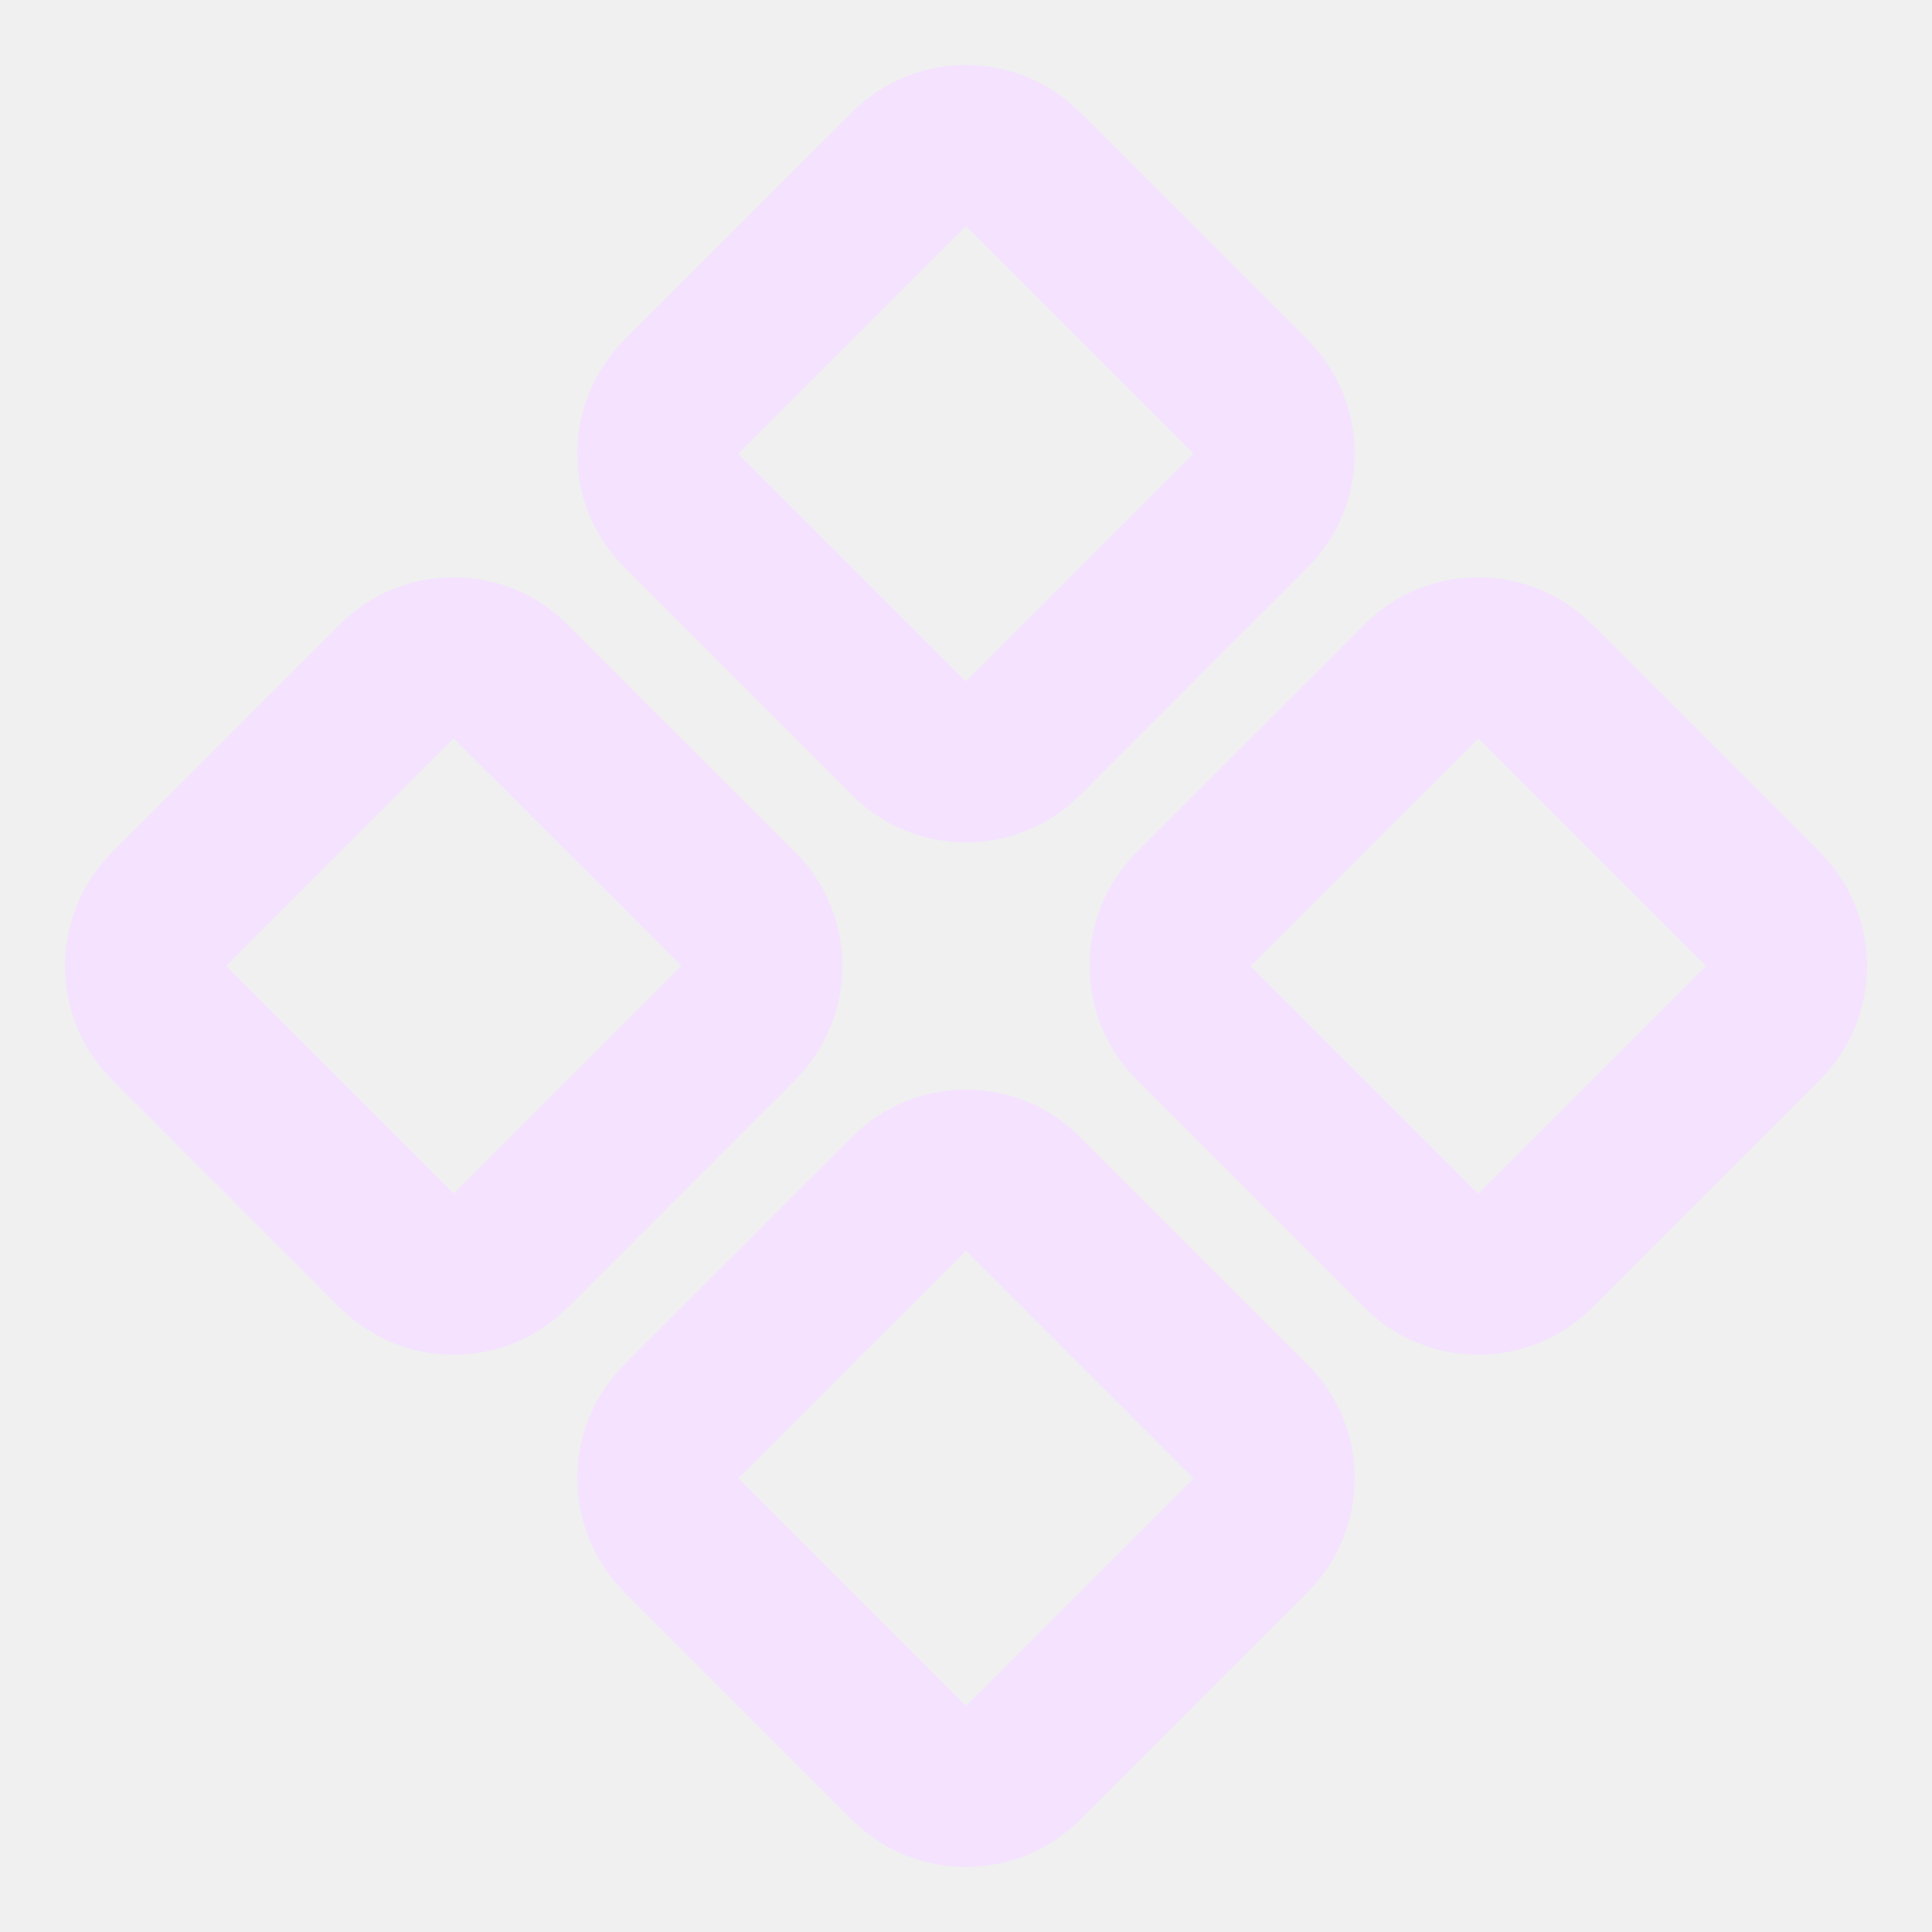
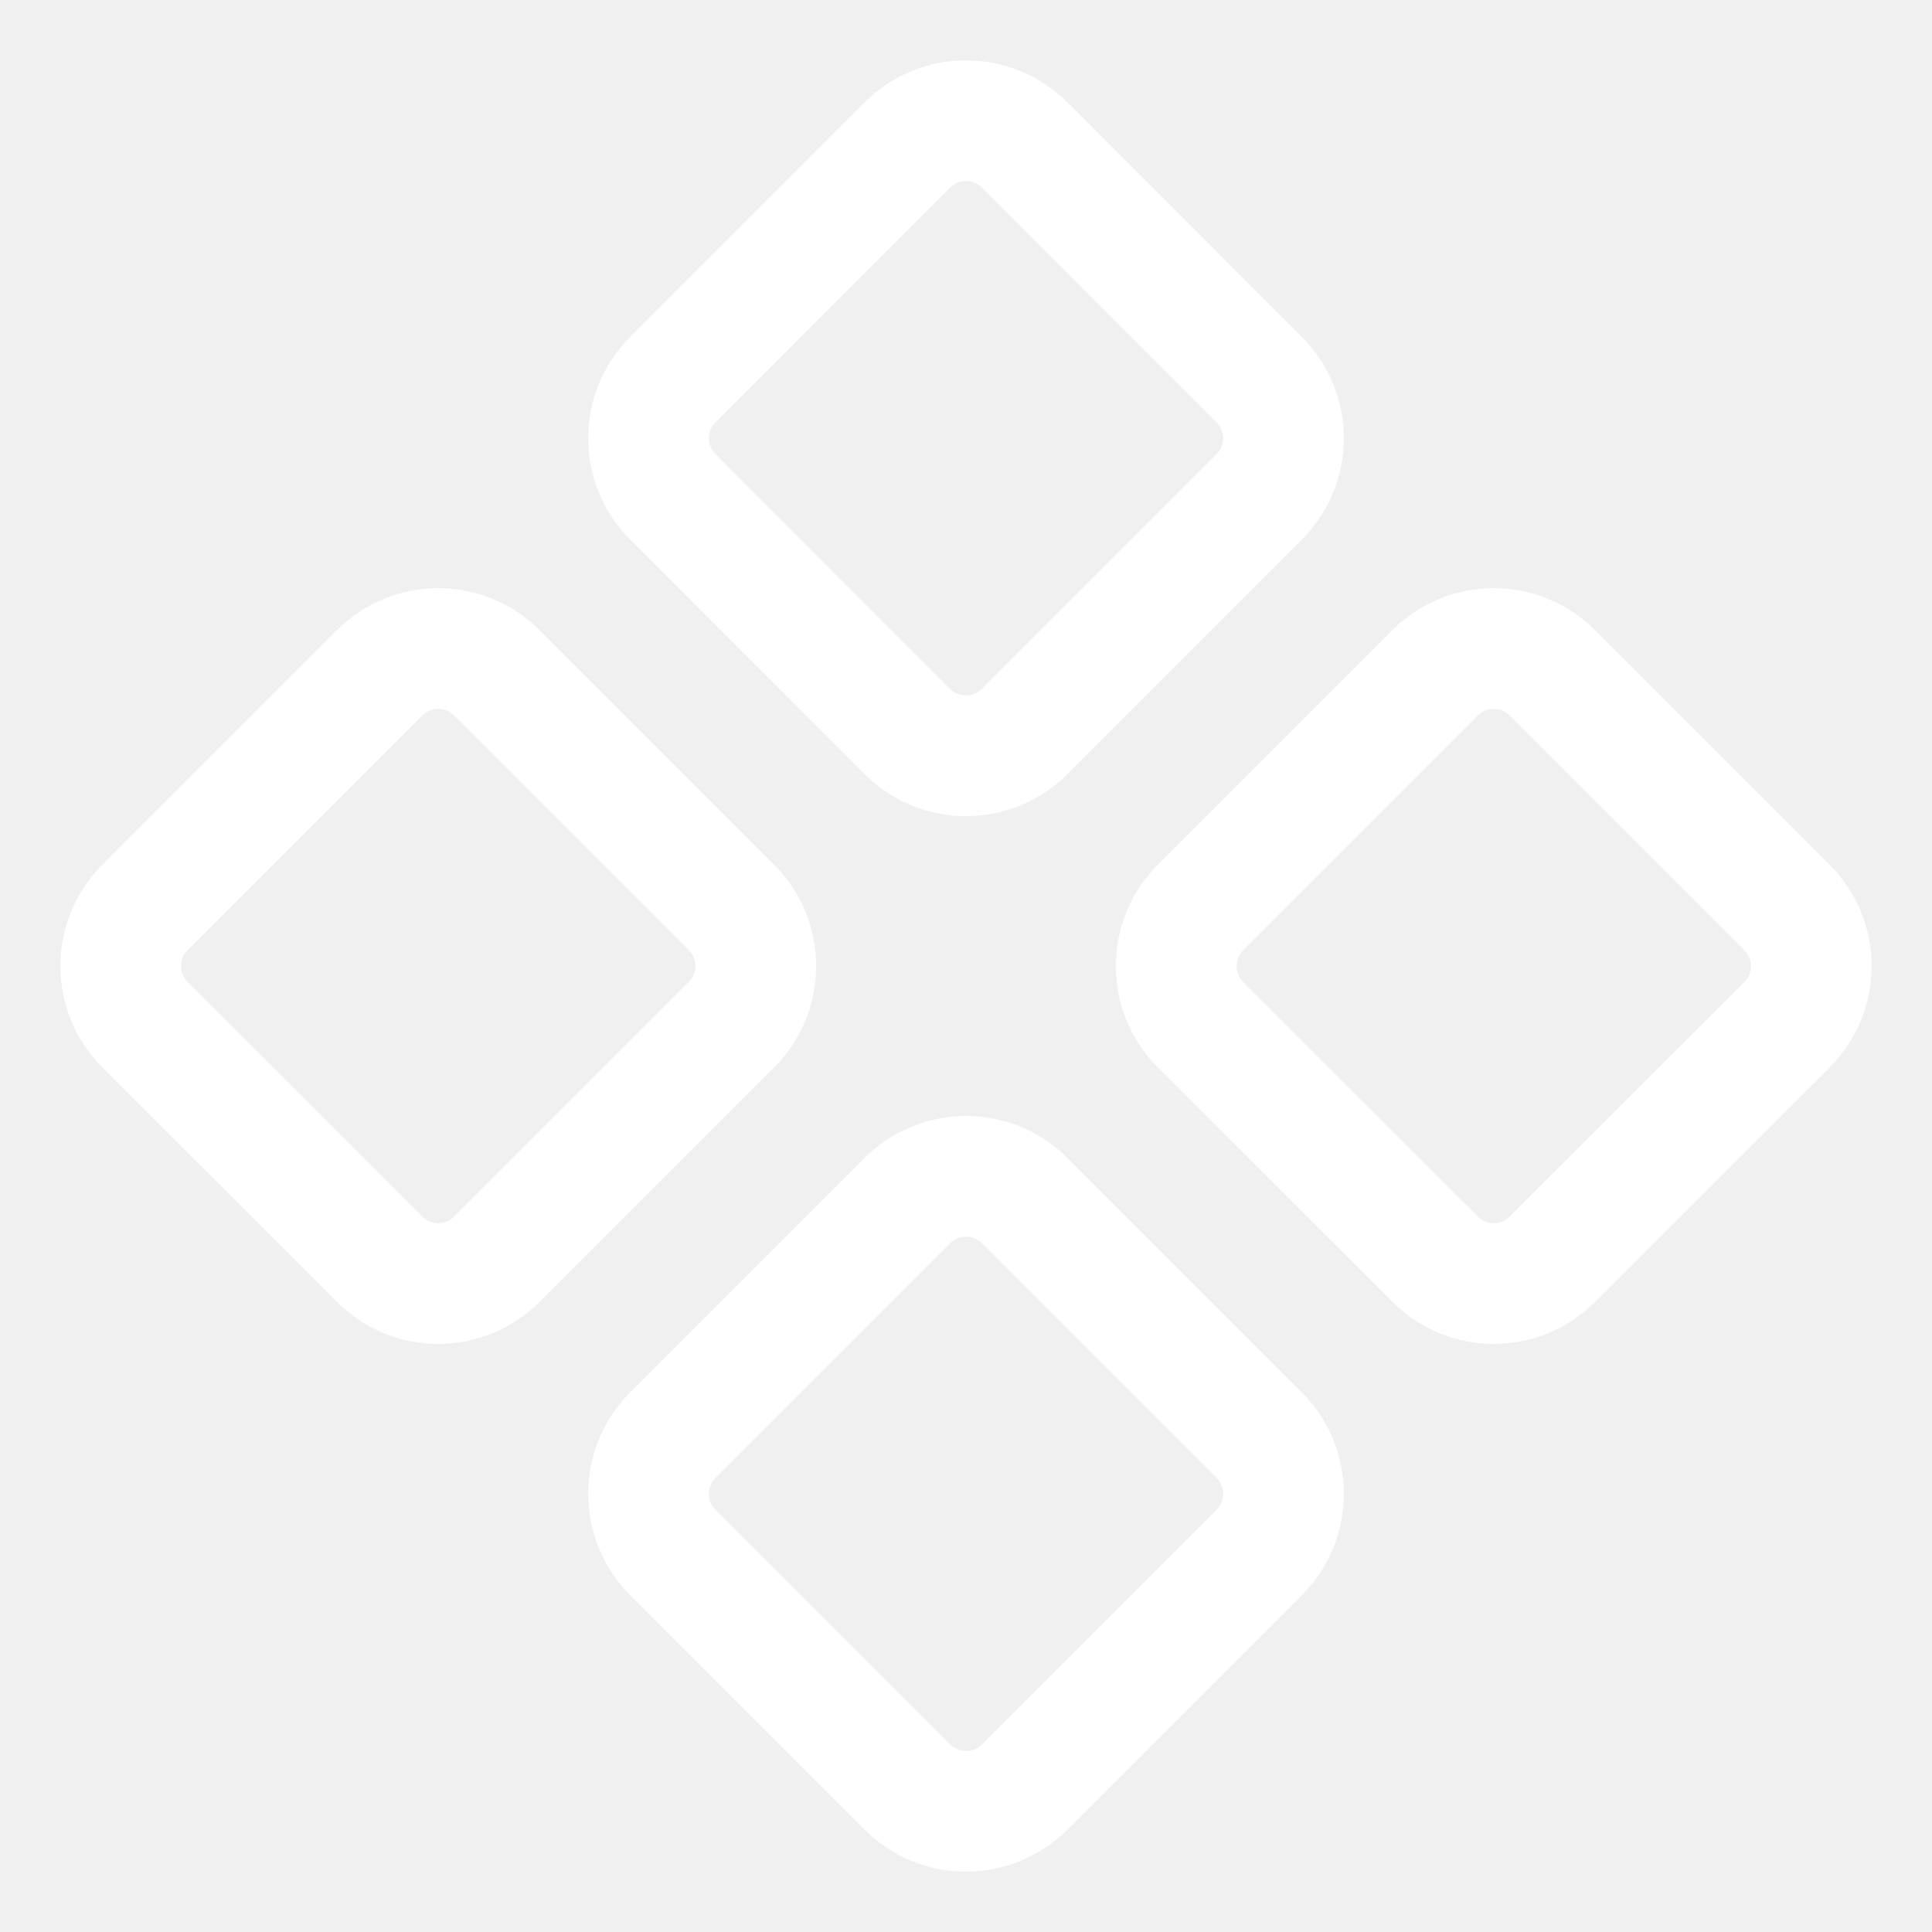
- <svg xmlns="http://www.w3.org/2000/svg" width="24" height="24" viewBox="0 0 24 24" fill="none">
-   <path d="M15.535 4.929L12.707 2.101C12.316 1.71 11.683 1.71 11.293 2.101L8.464 4.929C8.074 5.319 8.074 5.953 8.464 6.343L11.293 9.172C11.683 9.562 12.316 9.562 12.707 9.172L15.535 6.343C15.926 5.953 15.926 5.319 15.535 4.929Z" stroke="#F4E2FF" stroke-width="2" stroke-linecap="round" stroke-linejoin="round" />
-   <path d="M9.172 11.293L6.343 8.465C5.953 8.074 5.319 8.074 4.929 8.465L2.101 11.293C1.71 11.684 1.71 12.317 2.101 12.707L4.929 15.536C5.319 15.926 5.953 15.926 6.343 15.536L9.172 12.707C9.562 12.317 9.562 11.684 9.172 11.293Z" stroke="#F4E2FF" stroke-width="2" stroke-linecap="round" stroke-linejoin="round" />
-   <path d="M21.899 11.293L19.071 8.465C18.68 8.074 18.047 8.074 17.657 8.465L14.828 11.293C14.438 11.684 14.438 12.317 14.828 12.707L17.657 15.536C18.047 15.926 18.68 15.926 19.071 15.536L21.899 12.707C22.29 12.317 22.29 11.684 21.899 11.293Z" stroke="#F4E2FF" stroke-width="2" stroke-linecap="round" stroke-linejoin="round" />
-   <path d="M15.535 17.657L12.707 14.829C12.316 14.438 11.683 14.438 11.293 14.829L8.464 17.657C8.074 18.047 8.074 18.681 8.464 19.071L11.293 21.9C11.683 22.29 12.316 22.29 12.707 21.9L15.535 19.071C15.926 18.681 15.926 18.047 15.535 17.657Z" stroke="#F4E2FF" stroke-width="2" stroke-linecap="round" stroke-linejoin="round" />
+ <svg xmlns="http://www.w3.org/2000/svg" width="16" height="16" viewBox="0 0 16 16" fill="none">
+   <path d="M10.428 3.144L8.486 1.201C8.217 0.933 7.783 0.933 7.514 1.201L5.572 3.144C5.304 3.412 5.304 3.847 5.572 4.115L7.514 6.058C7.783 6.326 8.217 6.326 8.486 6.058L10.428 4.115C10.696 3.847 10.696 3.412 10.428 3.144Z" stroke="white" stroke-linecap="round" />
+   <path d="M6.058 7.515L4.115 5.572C3.847 5.304 3.412 5.304 3.144 5.572L1.201 7.515C0.933 7.783 0.933 8.218 1.201 8.486L3.144 10.428C3.412 10.697 3.847 10.697 4.115 10.428L6.058 8.486C6.326 8.218 6.326 7.783 6.058 7.515Z" stroke="white" stroke-linecap="round" />
+   <path d="M14.799 7.515L12.856 5.572C12.588 5.304 12.153 5.304 11.885 5.572L9.942 7.515C9.674 7.783 9.674 8.218 9.942 8.486L11.885 10.428C12.153 10.697 12.588 10.697 12.856 10.428L14.799 8.486C15.067 8.218 15.067 7.783 14.799 7.515Z" stroke="white" stroke-linecap="round" />
+   <path d="M10.428 11.885L8.486 9.943C8.217 9.675 7.783 9.675 7.514 9.943L5.572 11.885C5.304 12.153 5.304 12.588 5.572 12.857L7.514 14.799C7.783 15.067 8.217 15.067 8.486 14.799L10.428 12.857C10.696 12.588 10.696 12.153 10.428 11.885Z" stroke="white" stroke-linecap="round" />
</svg>
